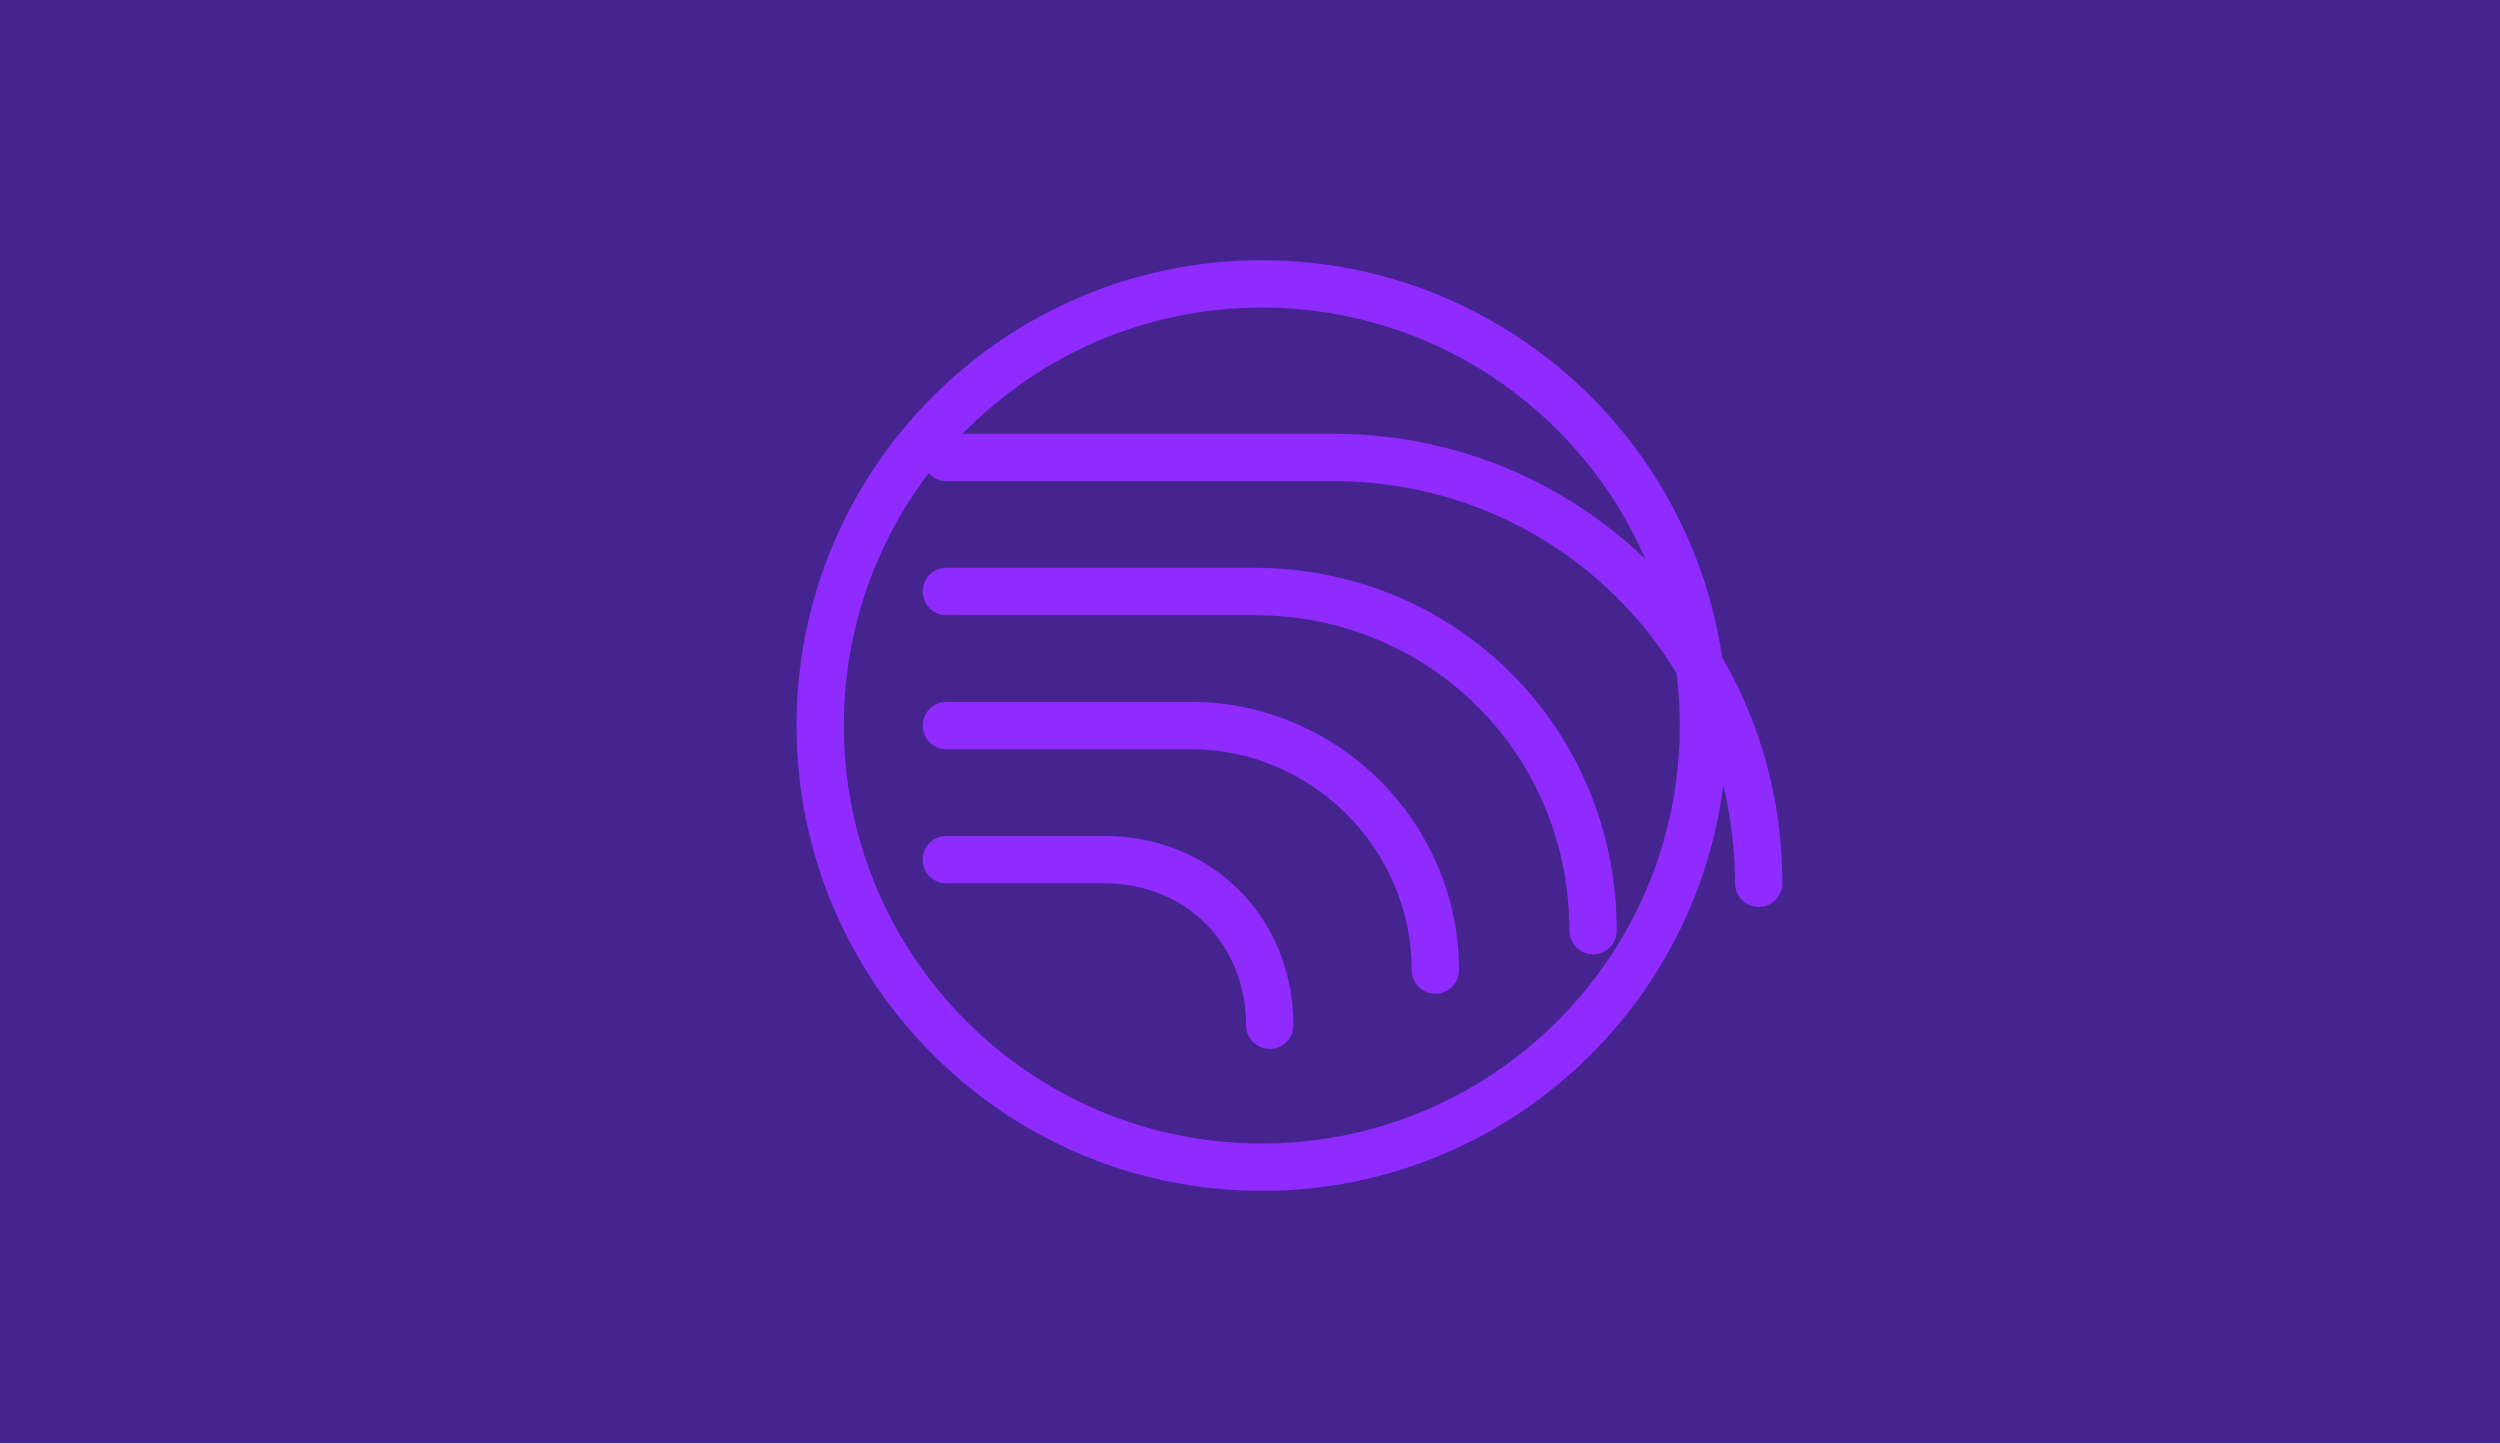
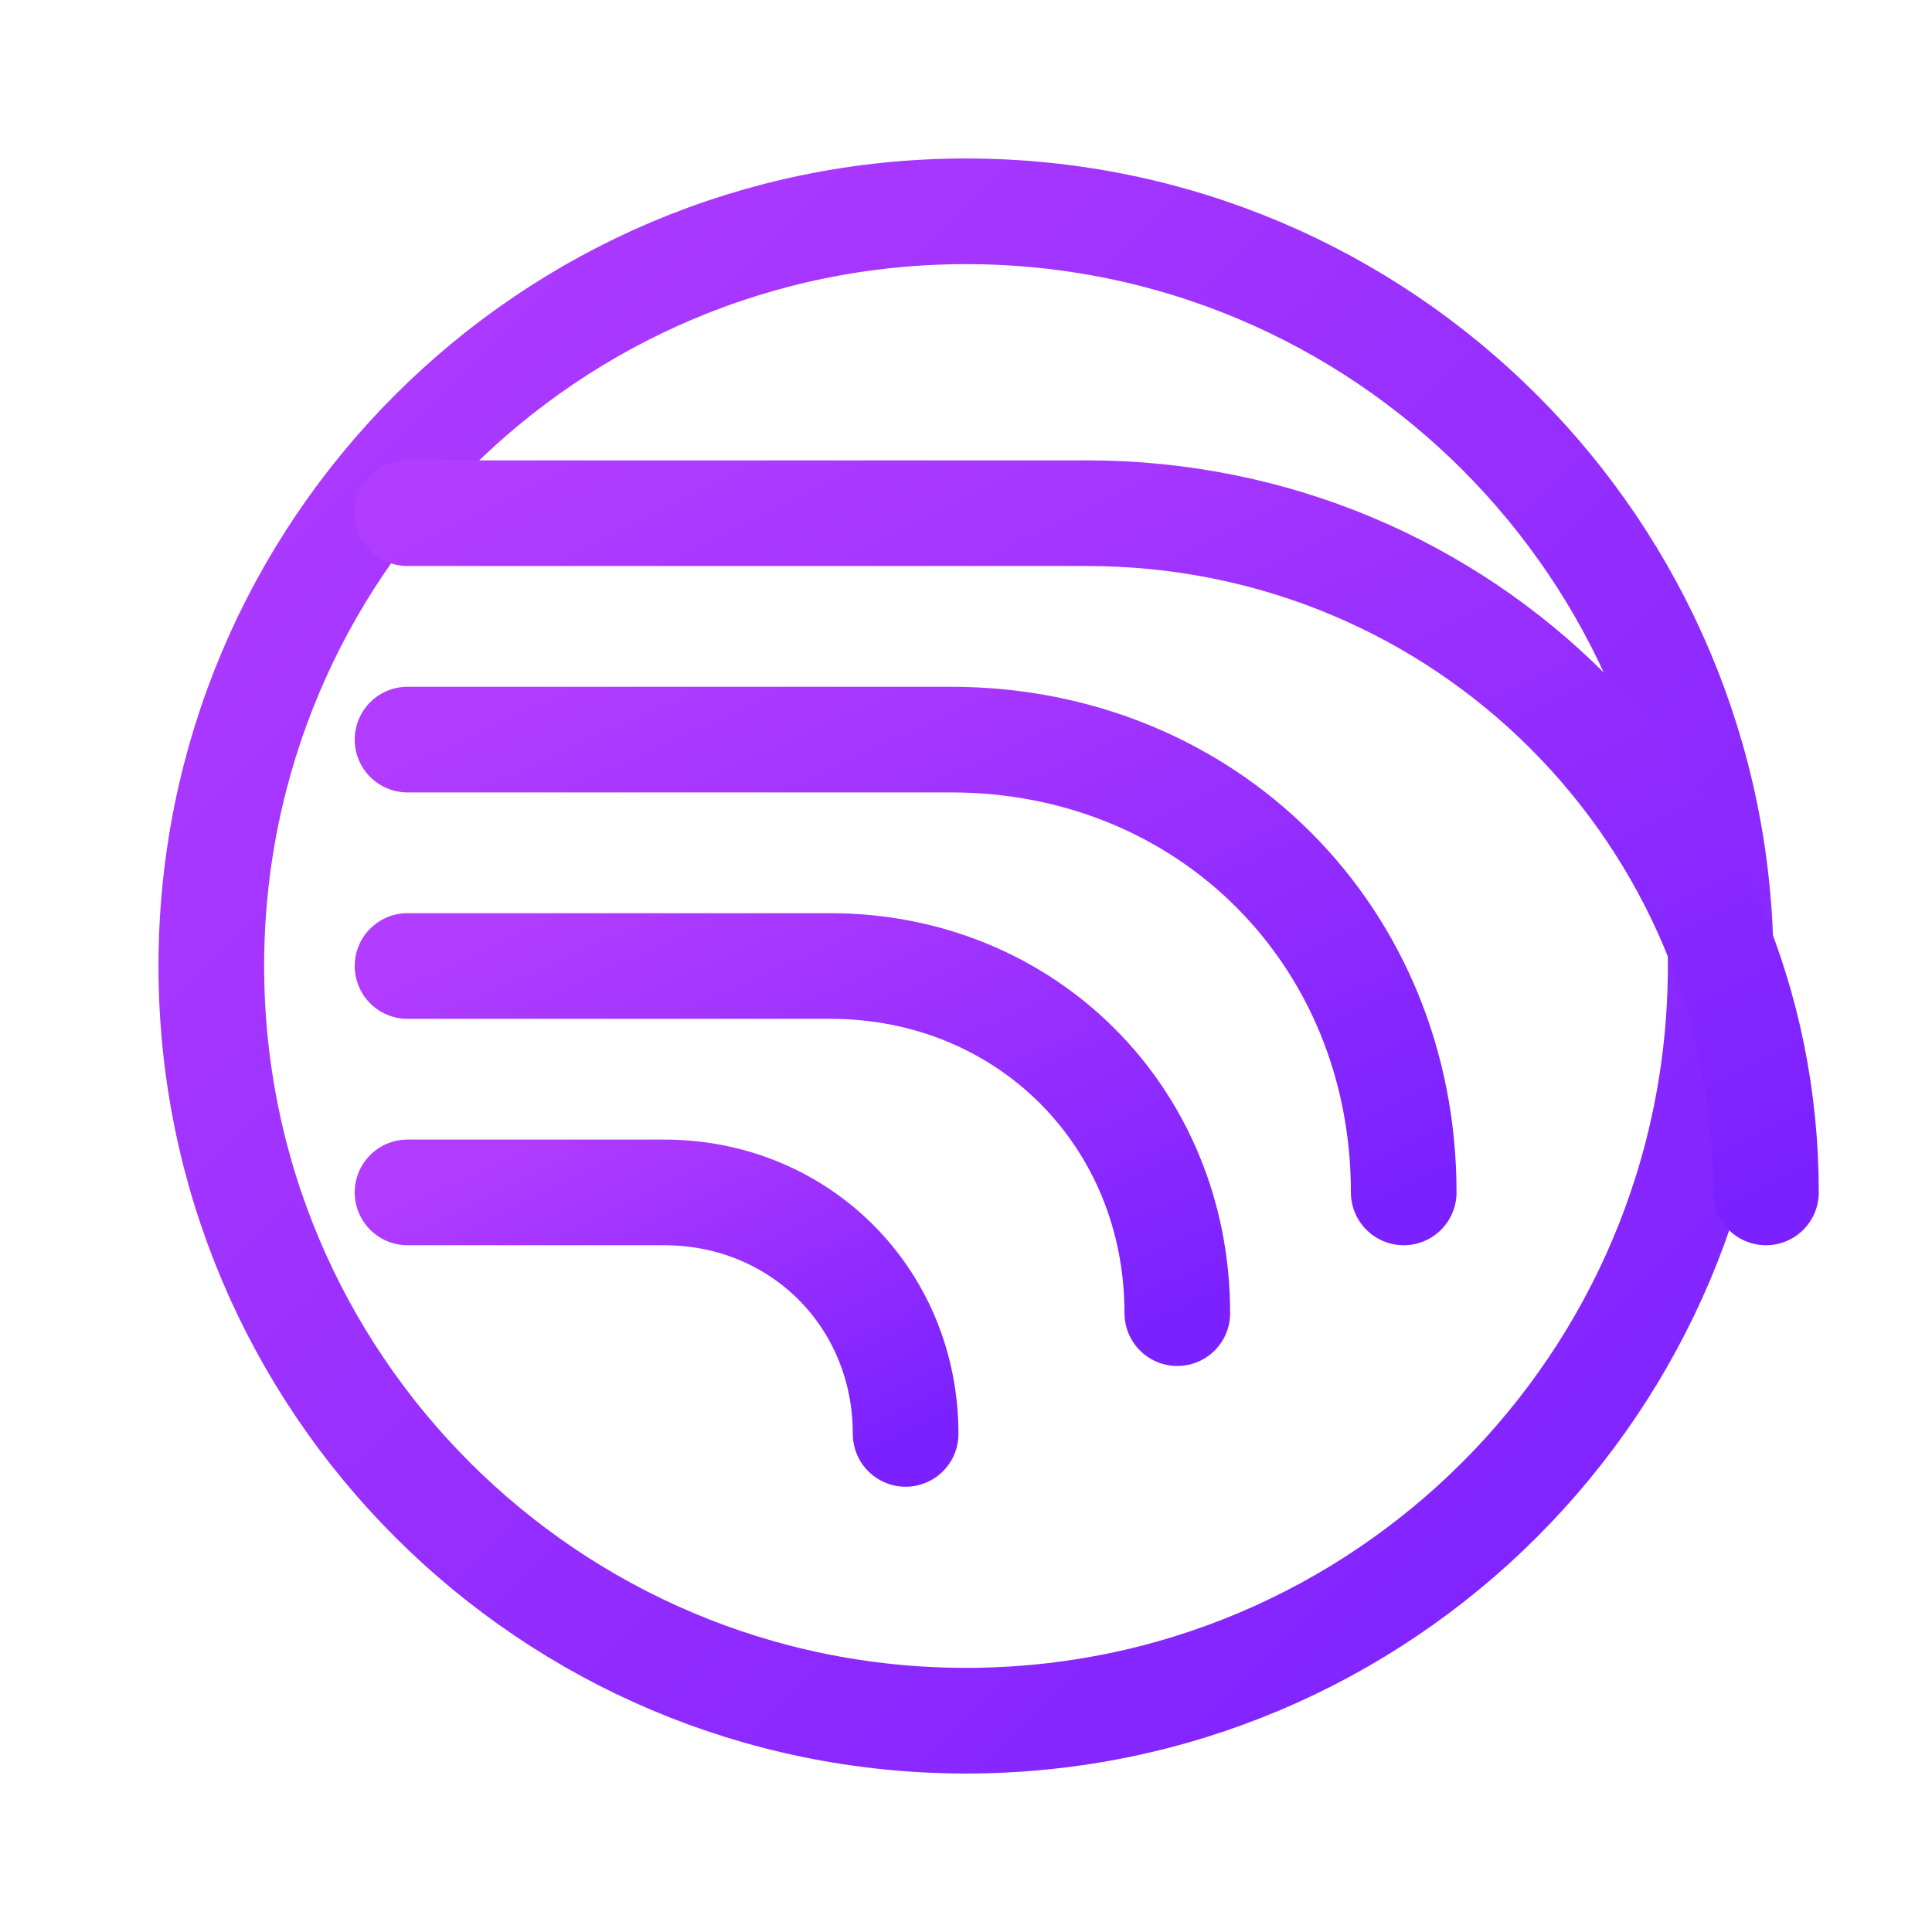
- <svg xmlns="http://www.w3.org/2000/svg" viewBox="0 0 317 183" role="img" aria-label="NexResto mark">
-   <rect width="317" height="183" fill="#46248f" />
-   <g transform="translate(160 92)">
-     <g fill="none" stroke="#8f2bff" stroke-width="6" stroke-linecap="round" stroke-linejoin="round">
-       <circle cx="0" cy="0" r="56" />
-       <path d="M-40 -17h39c24 0 43 19 43 43" />
-       <path d="M-40 0h31c17 0 31 14 31 31" />
-       <path d="M-40 17h20c12 0 21 9 21 21" />
-       <path d="M-40 -34h49c30 0 54 24 54 54" />
-     </g>
+ <svg xmlns="http://www.w3.org/2000/svg" viewBox="0 0 128 128" role="img" aria-label="NexResto mark">
+   <defs>
+     <linearGradient id="nrMark" x1="0%" y1="0%" x2="100%" y2="100%">
+       <stop offset="0%" stop-color="#b23cff" />
+       <stop offset="100%" stop-color="#7b21ff" />
+     </linearGradient>
+   </defs>
+   <g fill="none" stroke="url(#nrMark)" stroke-width="7" stroke-linecap="round" stroke-linejoin="round">
+     <circle cx="64" cy="64" r="50" />
+     <path d="M27 49h36c17 0 30 13 30 30" />
+     <path d="M27 64h28c13 0 23 10 23 23" />
+     <path d="M27 79h17c9 0 16 7 16 16" />
+     <path d="M27 34h45c25 0 45 20 45 45" />
  </g>
</svg>
